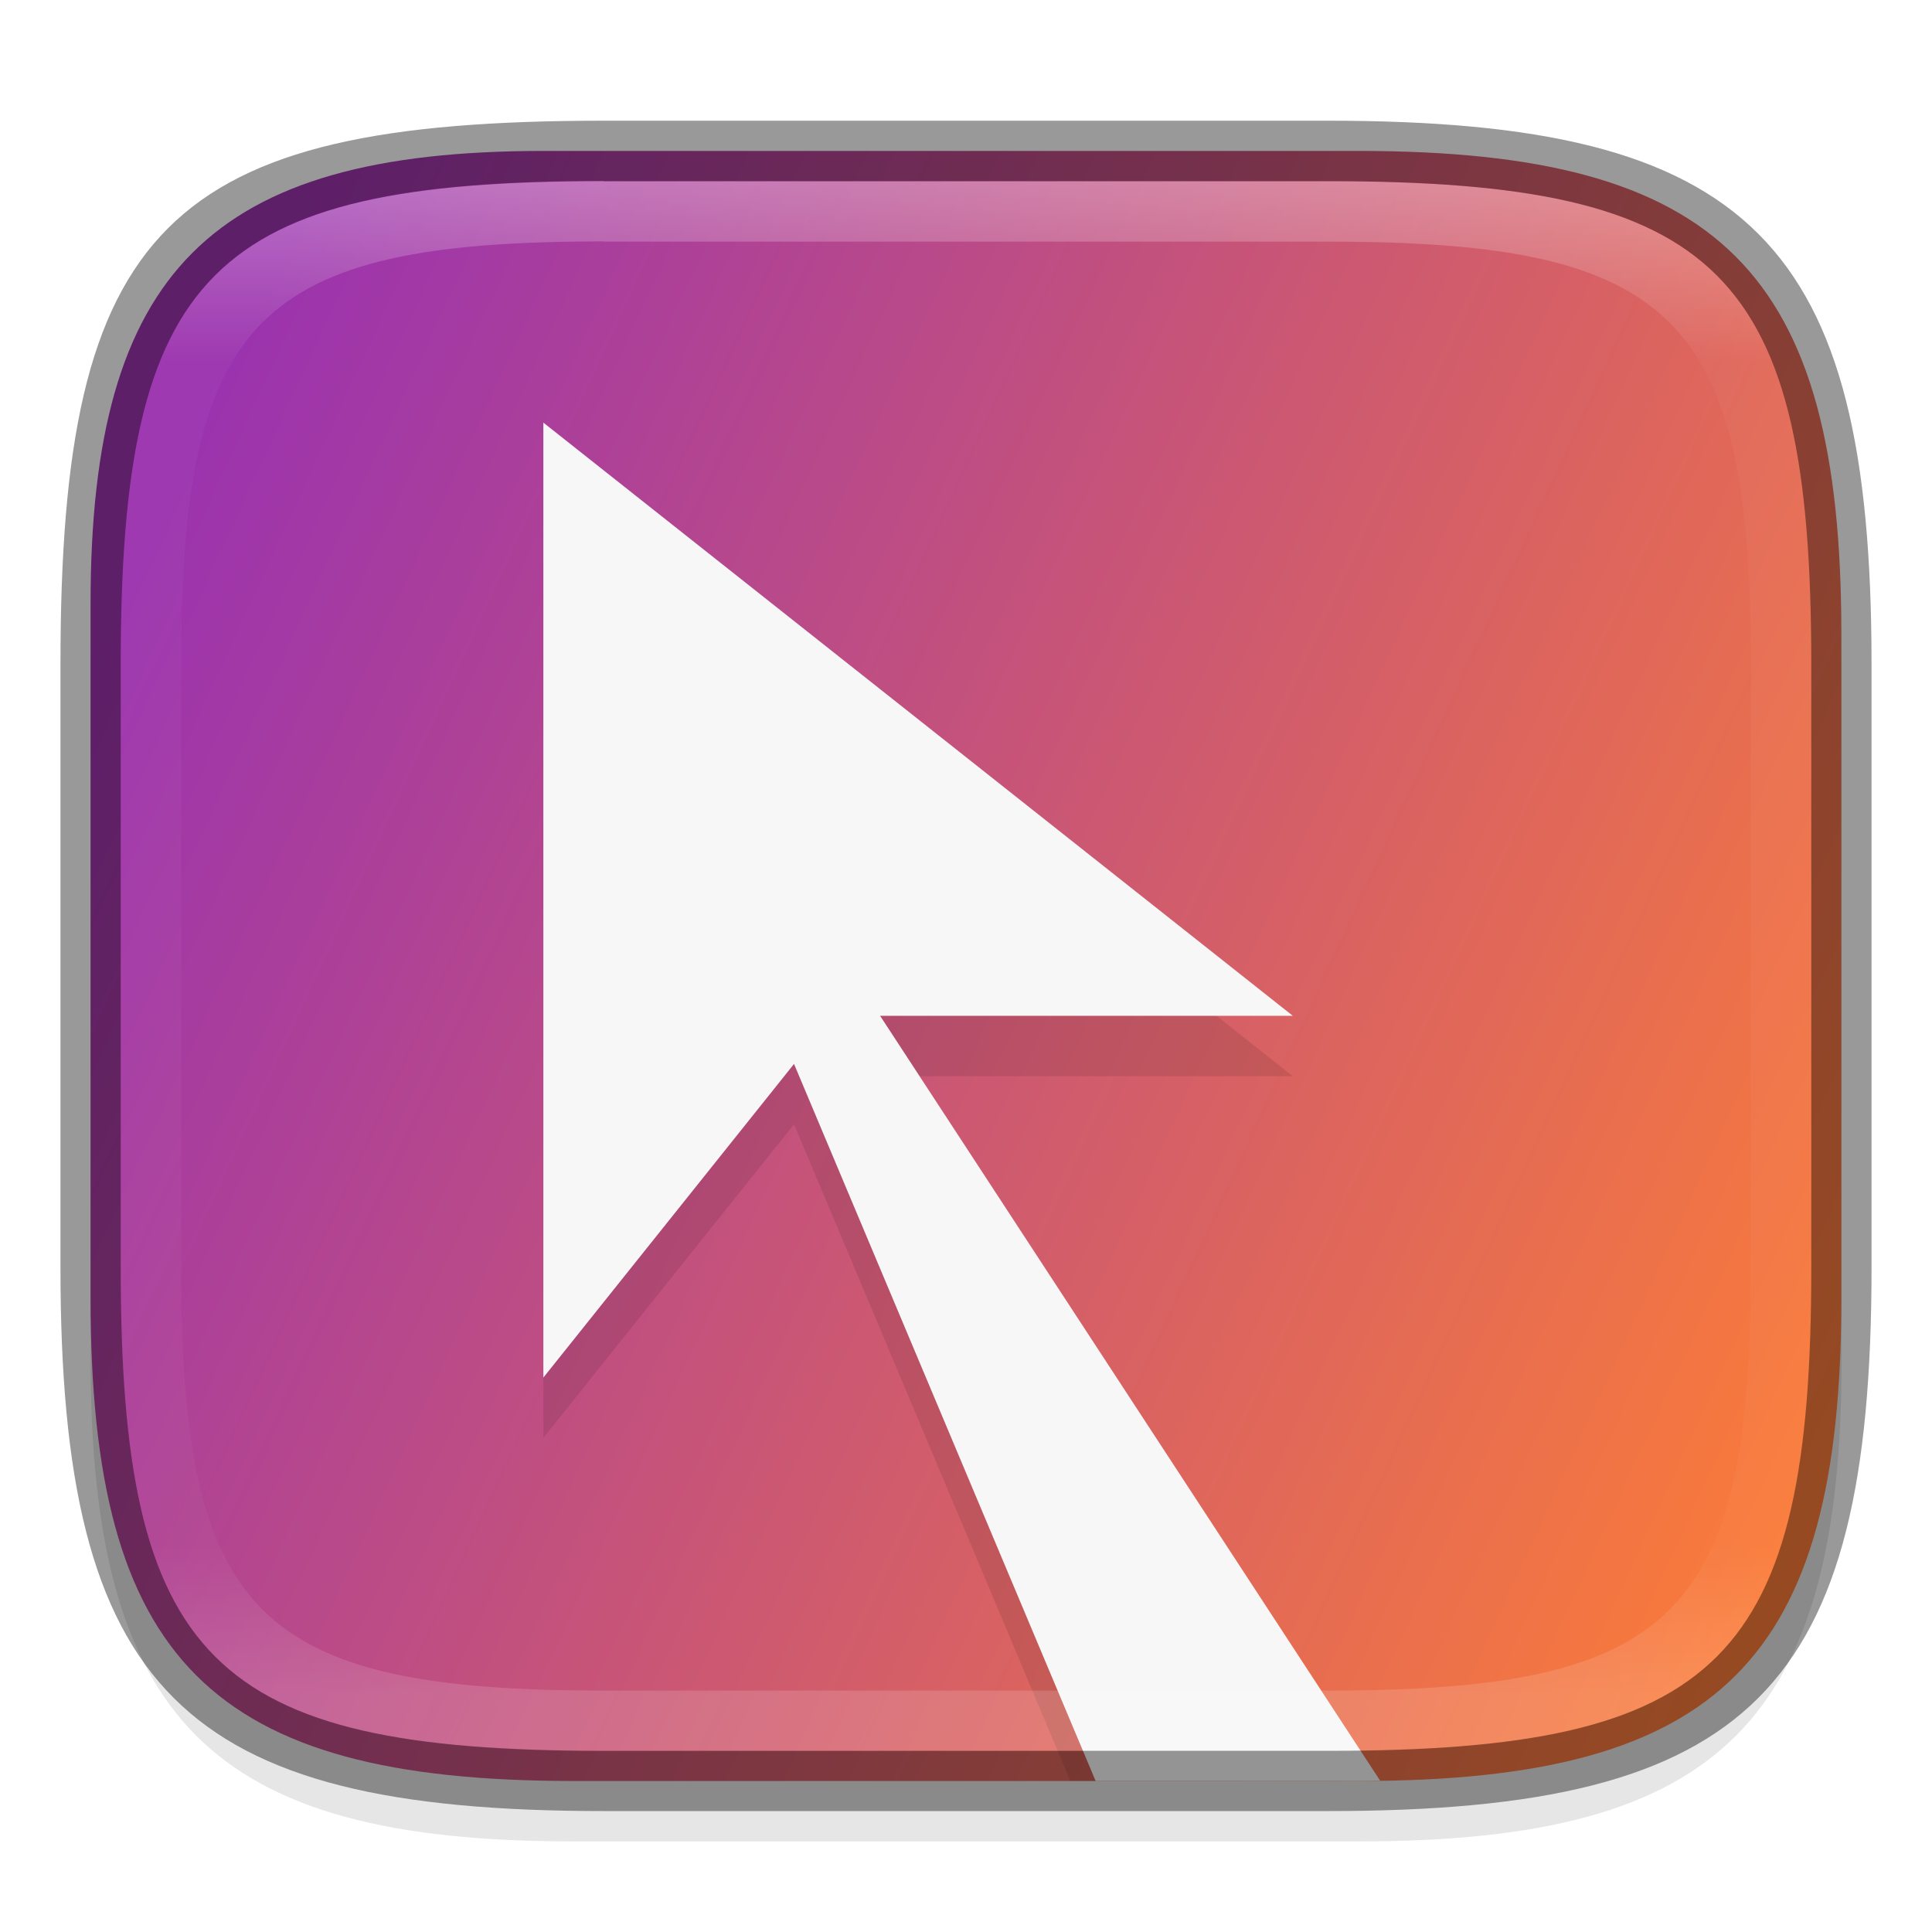
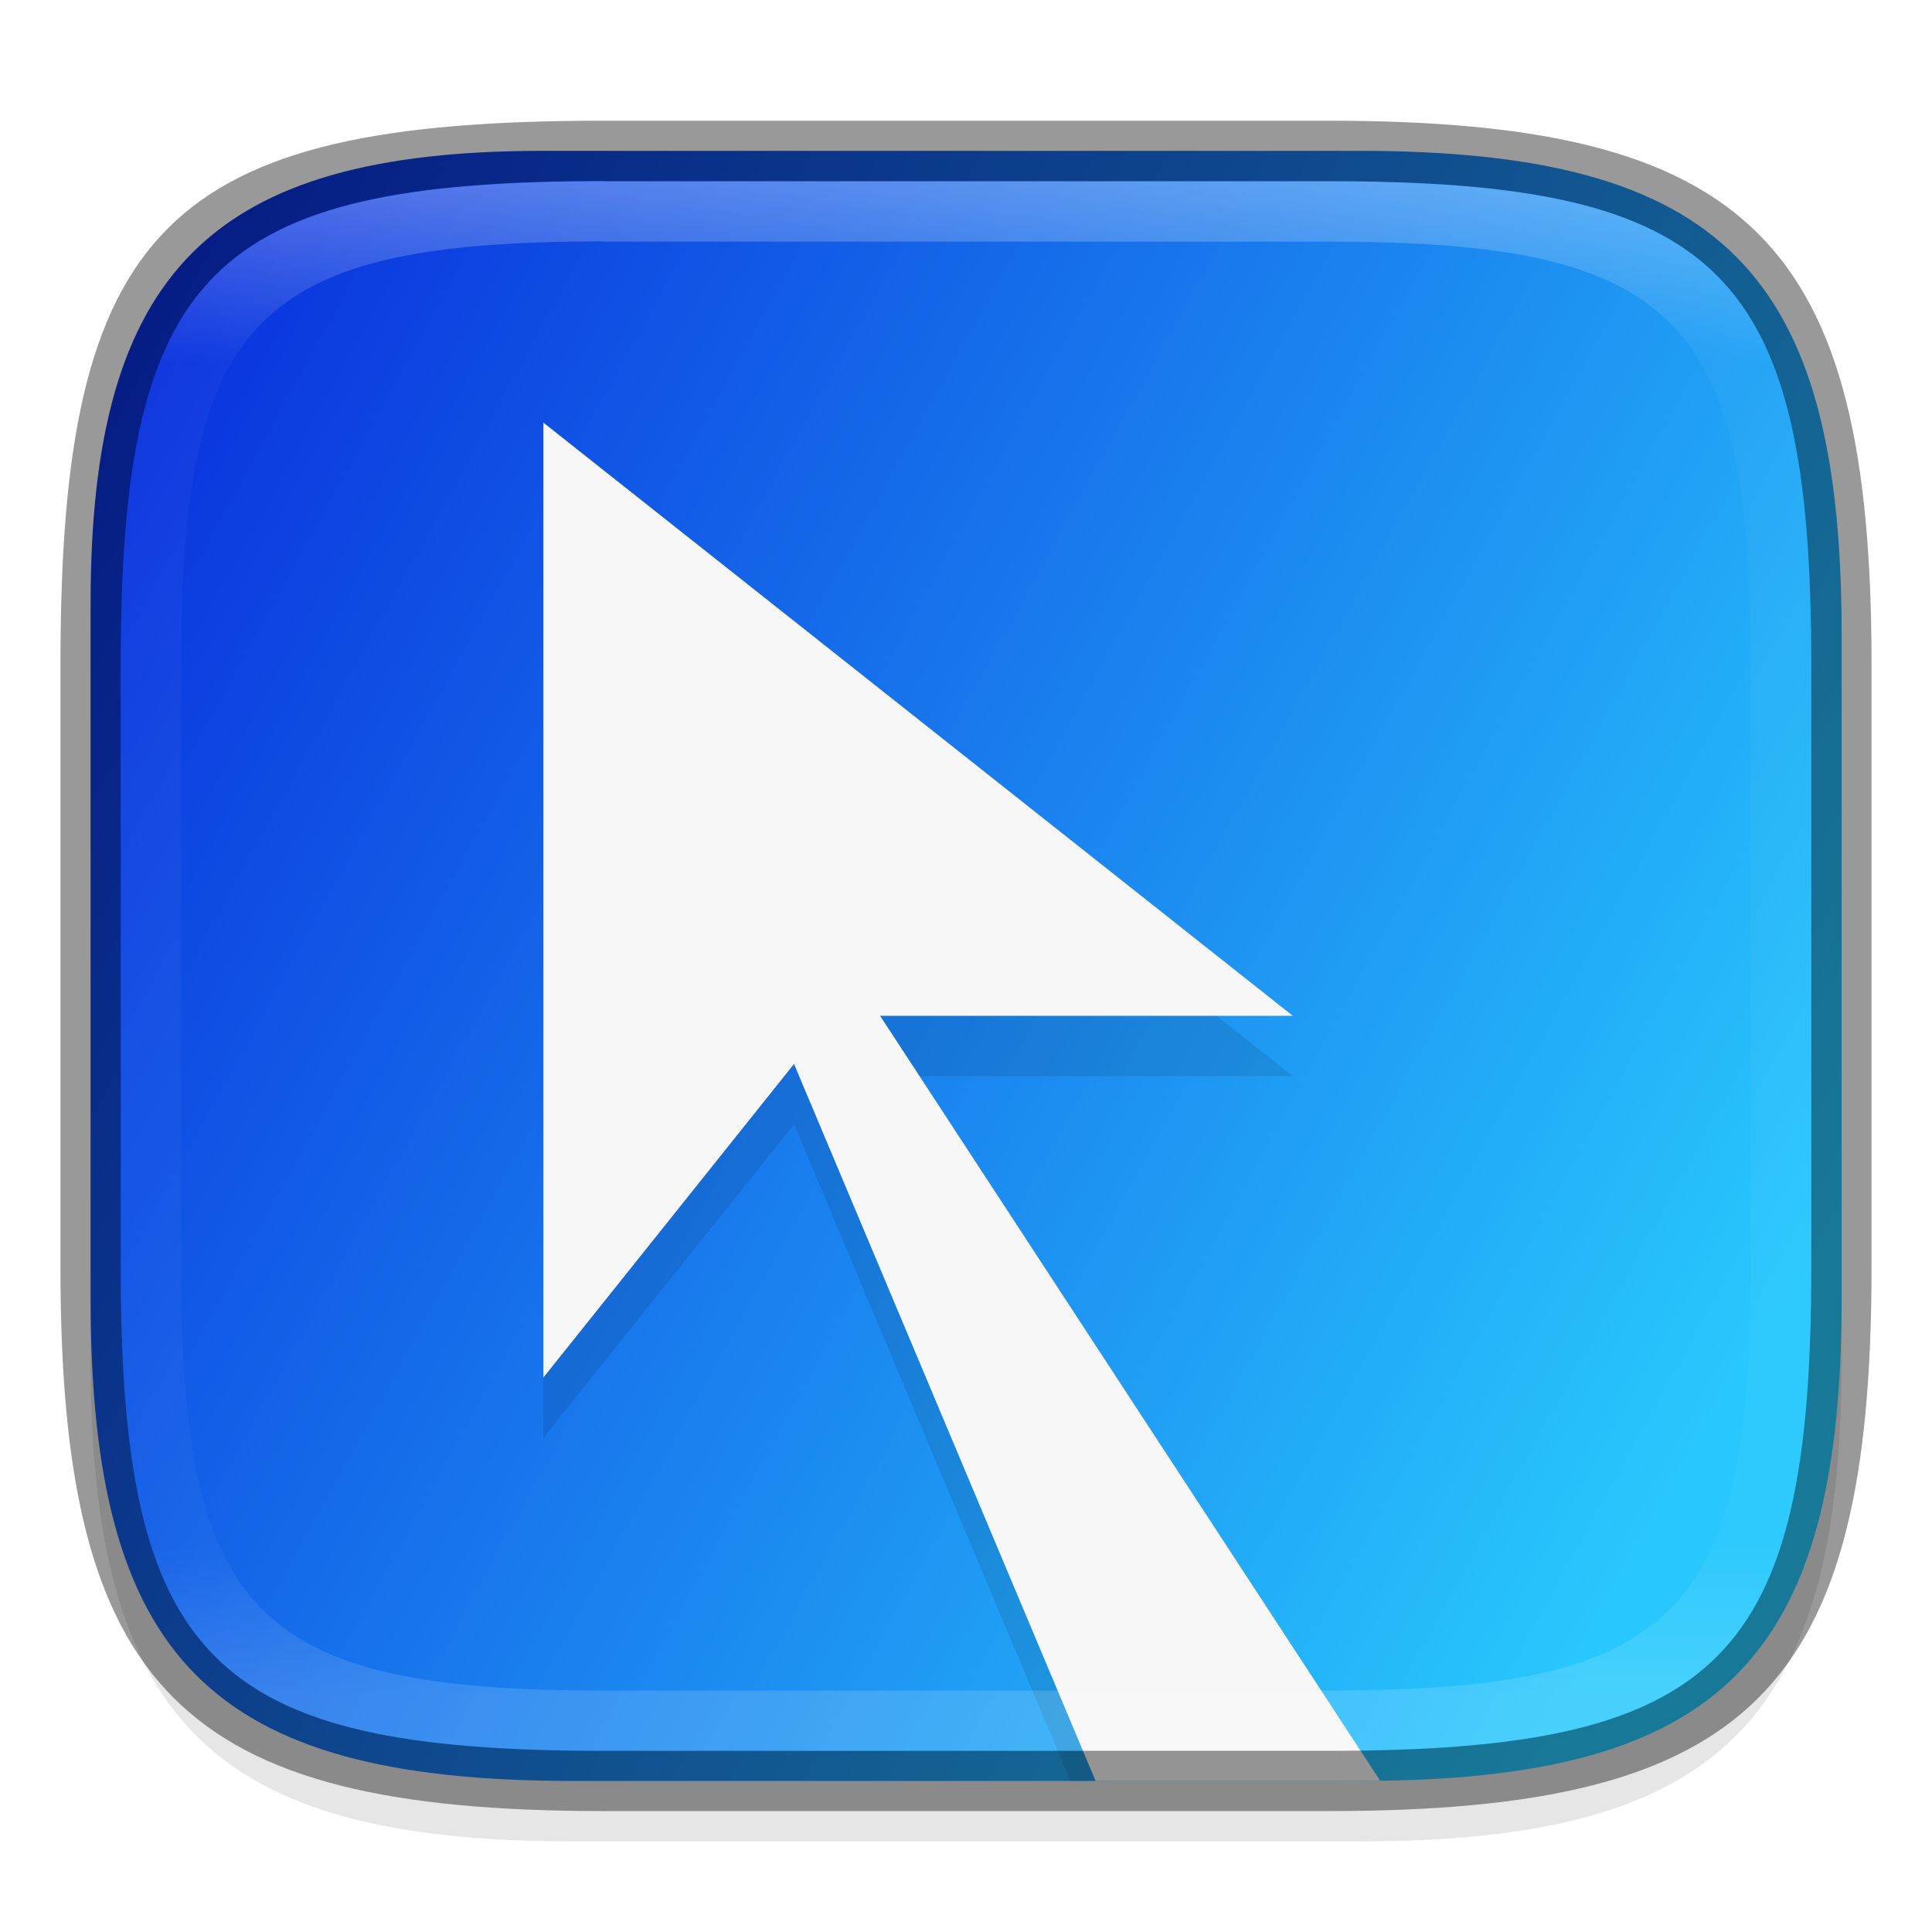
<svg xmlns="http://www.w3.org/2000/svg" xmlns:xlink="http://www.w3.org/1999/xlink" width="32" height="32" viewBox="0 0 8.467 8.467" version="1.1" id="svg2719">
  <defs id="defs2716">
    <linearGradient id="linearGradient1871">
      <stop style="stop-color:#ffffff;stop-opacity:1;" offset="0" id="stop1867" />
      <stop style="stop-color:#ffffff;stop-opacity:0.1" offset="0.12" id="stop2515" />
      <stop style="stop-color:#ffffff;stop-opacity:0.102" offset="0.9" id="stop2581" />
      <stop style="stop-color:#ffffff;stop-opacity:0.502" offset="1" id="stop1869" />
    </linearGradient>
    <linearGradient xlink:href="#linearGradient1871" id="linearGradient16320" x1="10" y1="4" x2="10" y2="29.1" gradientUnits="userSpaceOnUse" gradientTransform="matrix(0.2645833,0,0,0.2645833,0,-0.2645833)" />
-     <linearGradient xlink:href="#linearGradient3598" id="linearGradient3600" x1="12.262" y1="9.735" x2="0.361" y2="4.271" gradientUnits="userSpaceOnUse" gradientTransform="matrix(2.435696,0,0,2.429696,0.5333333,0.8928573)" />
+     <linearGradient xlink:href="#linearGradient3598" id="linearGradient908" x1="30.338" y1="20.343" x2="1.338" y2="4.343" gradientUnits="userSpaceOnUse" gradientTransform="scale(0.2645833)" />
    <linearGradient id="linearGradient3598">
-       <stop style="stop-color:#fb7c38;stop-opacity:1" offset="0" id="stop3594" />
-       <stop style="stop-color:#9b33ae;stop-opacity:1" offset="1" id="stop3596" />
+       <stop style="stop-color:#28c8fd;stop-opacity:1" offset="0" id="stop3594" />
+       <stop style="stop-color:#0829dc;stop-opacity:1" offset="1" id="stop3596" />
    </linearGradient>
  </defs>
  <path id="rect18683" style="opacity:0.1;fill:#000000;stroke-width:0.265;stroke-linejoin:round" d="m 2.381,0.926 c -1.455,0 -1.984,0.529 -1.984,1.984 v 3.043 c 0,1.587 0.529,2.117 2.117,2.117 h 3.44 c 1.587,0 2.117,-0.529 2.117,-2.117 V 3.043 c 0,-1.587 -0.529,-2.117 -2.117,-2.117 z" />
-   <path id="rect877" style="display:inline;fill:url(#linearGradient3600);fill-opacity:1;stroke:none;stroke-width:0.241;stroke-linecap:round;stroke-linejoin:round;stroke-miterlimit:4;stroke-dasharray:none;stroke-dashoffset:0;stroke-opacity:1;enable-background:new" d="M 9,2.5 C 3.5,2.5 1.5,4.5 1.5,10 v 11.5 c 0,6 2,8 8,8 h 13 c 6,0 8,-2 8,-8 v -11 c -1e-6,-6 -2,-8 -8,-8 z" transform="scale(0.2645833)" />
+   <path id="rect877" style="display:inline;fill:url(#linearGradient908);fill-opacity:1;stroke:none;stroke-width:0.064;stroke-linecap:round;stroke-linejoin:round;stroke-miterlimit:4;stroke-dasharray:none;stroke-dashoffset:0;stroke-opacity:1;enable-background:new" d="m 2.381,0.661 c -1.455,0 -1.984,0.529 -1.984,1.984 v 3.043 c 0,1.587 0.529,2.117 2.117,2.117 h 3.44 c 1.587,0 2.117,-0.529 2.117,-2.117 V 2.778 c -3e-7,-1.587 -0.529,-2.117 -2.117,-2.117 z" />
  <path id="path886" style="clip-rule:evenodd;opacity:0.1;fill:#000000;fill-rule:evenodd;stroke-width:1;image-rendering:optimizeQuality;shape-rendering:geometricPrecision;enable-background:new" d="M 9 8 L 9 23.818 L 13.152 18.623 L 17.729 29.5 L 22.211 29.5 L 14.578 17.826 L 21.414 17.826 L 9 8 z " transform="scale(0.2645833)" />
  <path id="path1062" style="clip-rule:evenodd;opacity:1;fill:#f7f7f7;fill-opacity:1;fill-rule:evenodd;stroke-width:0.265;image-rendering:optimizeQuality;shape-rendering:geometricPrecision;enable-background:new" d="M 9 7 L 9 22.818 L 13.152 17.623 L 18.148 29.5 L 22.5 29.5 C 22.623 29.5 22.742 29.498 22.861 29.496 L 14.578 16.826 L 21.414 16.826 L 9 7 z " transform="scale(0.2645833)" />
  <path id="rect13250" style="fill:url(#linearGradient16320);fill-opacity:1;stroke-width:0.265;stroke-linejoin:round;opacity:0.3" d="m 2.646,0.794 c -1.72,0 -2.117,0.397 -2.117,2.117 v 2.646 c 0,1.72 0.397,2.117 2.117,2.117 h 3.175 c 1.72,0 2.117,-0.397 2.117,-2.117 V 2.91 C 7.937,1.191 7.541,0.794 5.821,0.794 Z m 0,0.265 h 3.175 c 1.521,0 1.852,0.331 1.852,1.852 v 2.646 c 0,1.521 -0.331,1.852 -1.852,1.852 h -3.175 c -1.521,0 -1.852,-0.331 -1.852,-1.852 V 2.91 c 0,-1.521 0.331,-1.852 1.852,-1.852 z" />
  <path id="rect2545" style="opacity:0.4;fill:#000000;stroke-width:0.388;stroke-linejoin:round" d="m 2.646,0.529 c -1.918,0 -2.381,0.463 -2.381,2.381 V 5.556 c 0,1.852 0.529,2.381 2.381,2.381 h 3.175 c 1.852,0 2.381,-0.529 2.381,-2.381 V 2.91 c 0,-1.852 -0.529,-2.381 -2.381,-2.381 z m 0,0.265 h 3.175 c 1.72,0 2.117,0.397 2.117,2.117 V 5.556 c 0,1.72 -0.397,2.117 -2.117,2.117 h -3.175 c -1.72,0 -2.117,-0.397 -2.117,-2.117 V 2.91 c 0,-1.72 0.397,-2.117 2.117,-2.117 z" />
</svg>
